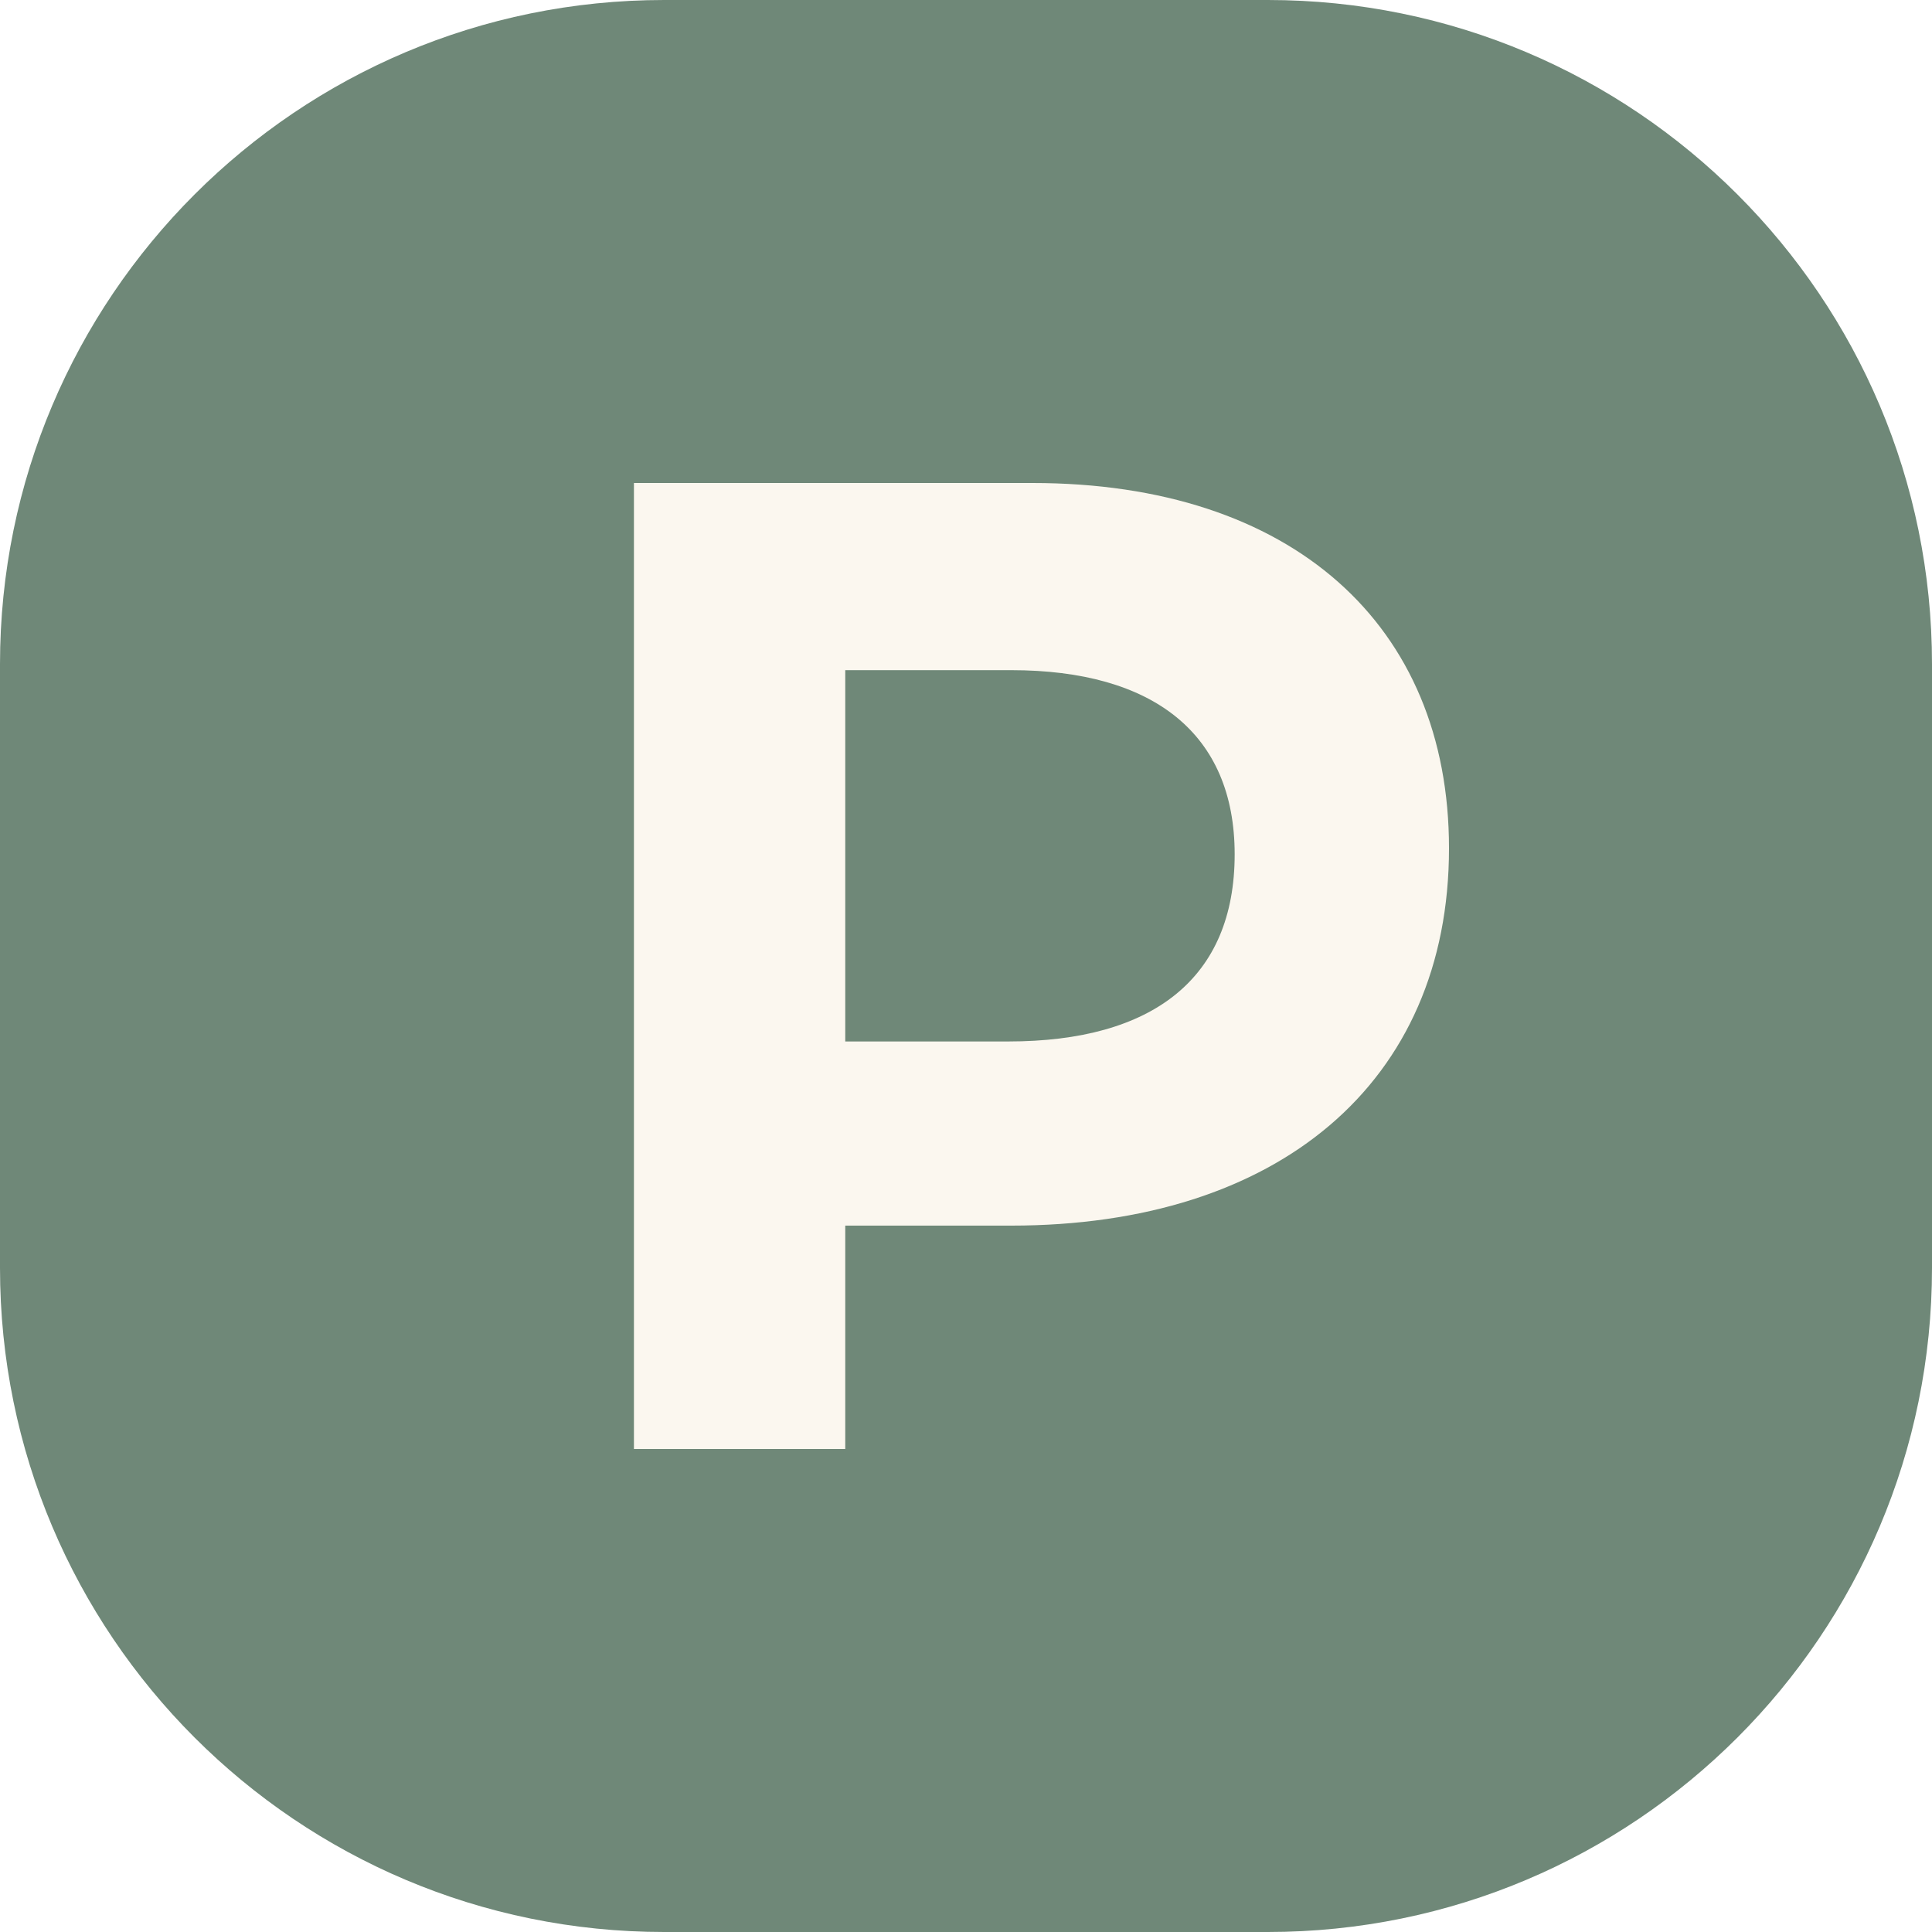
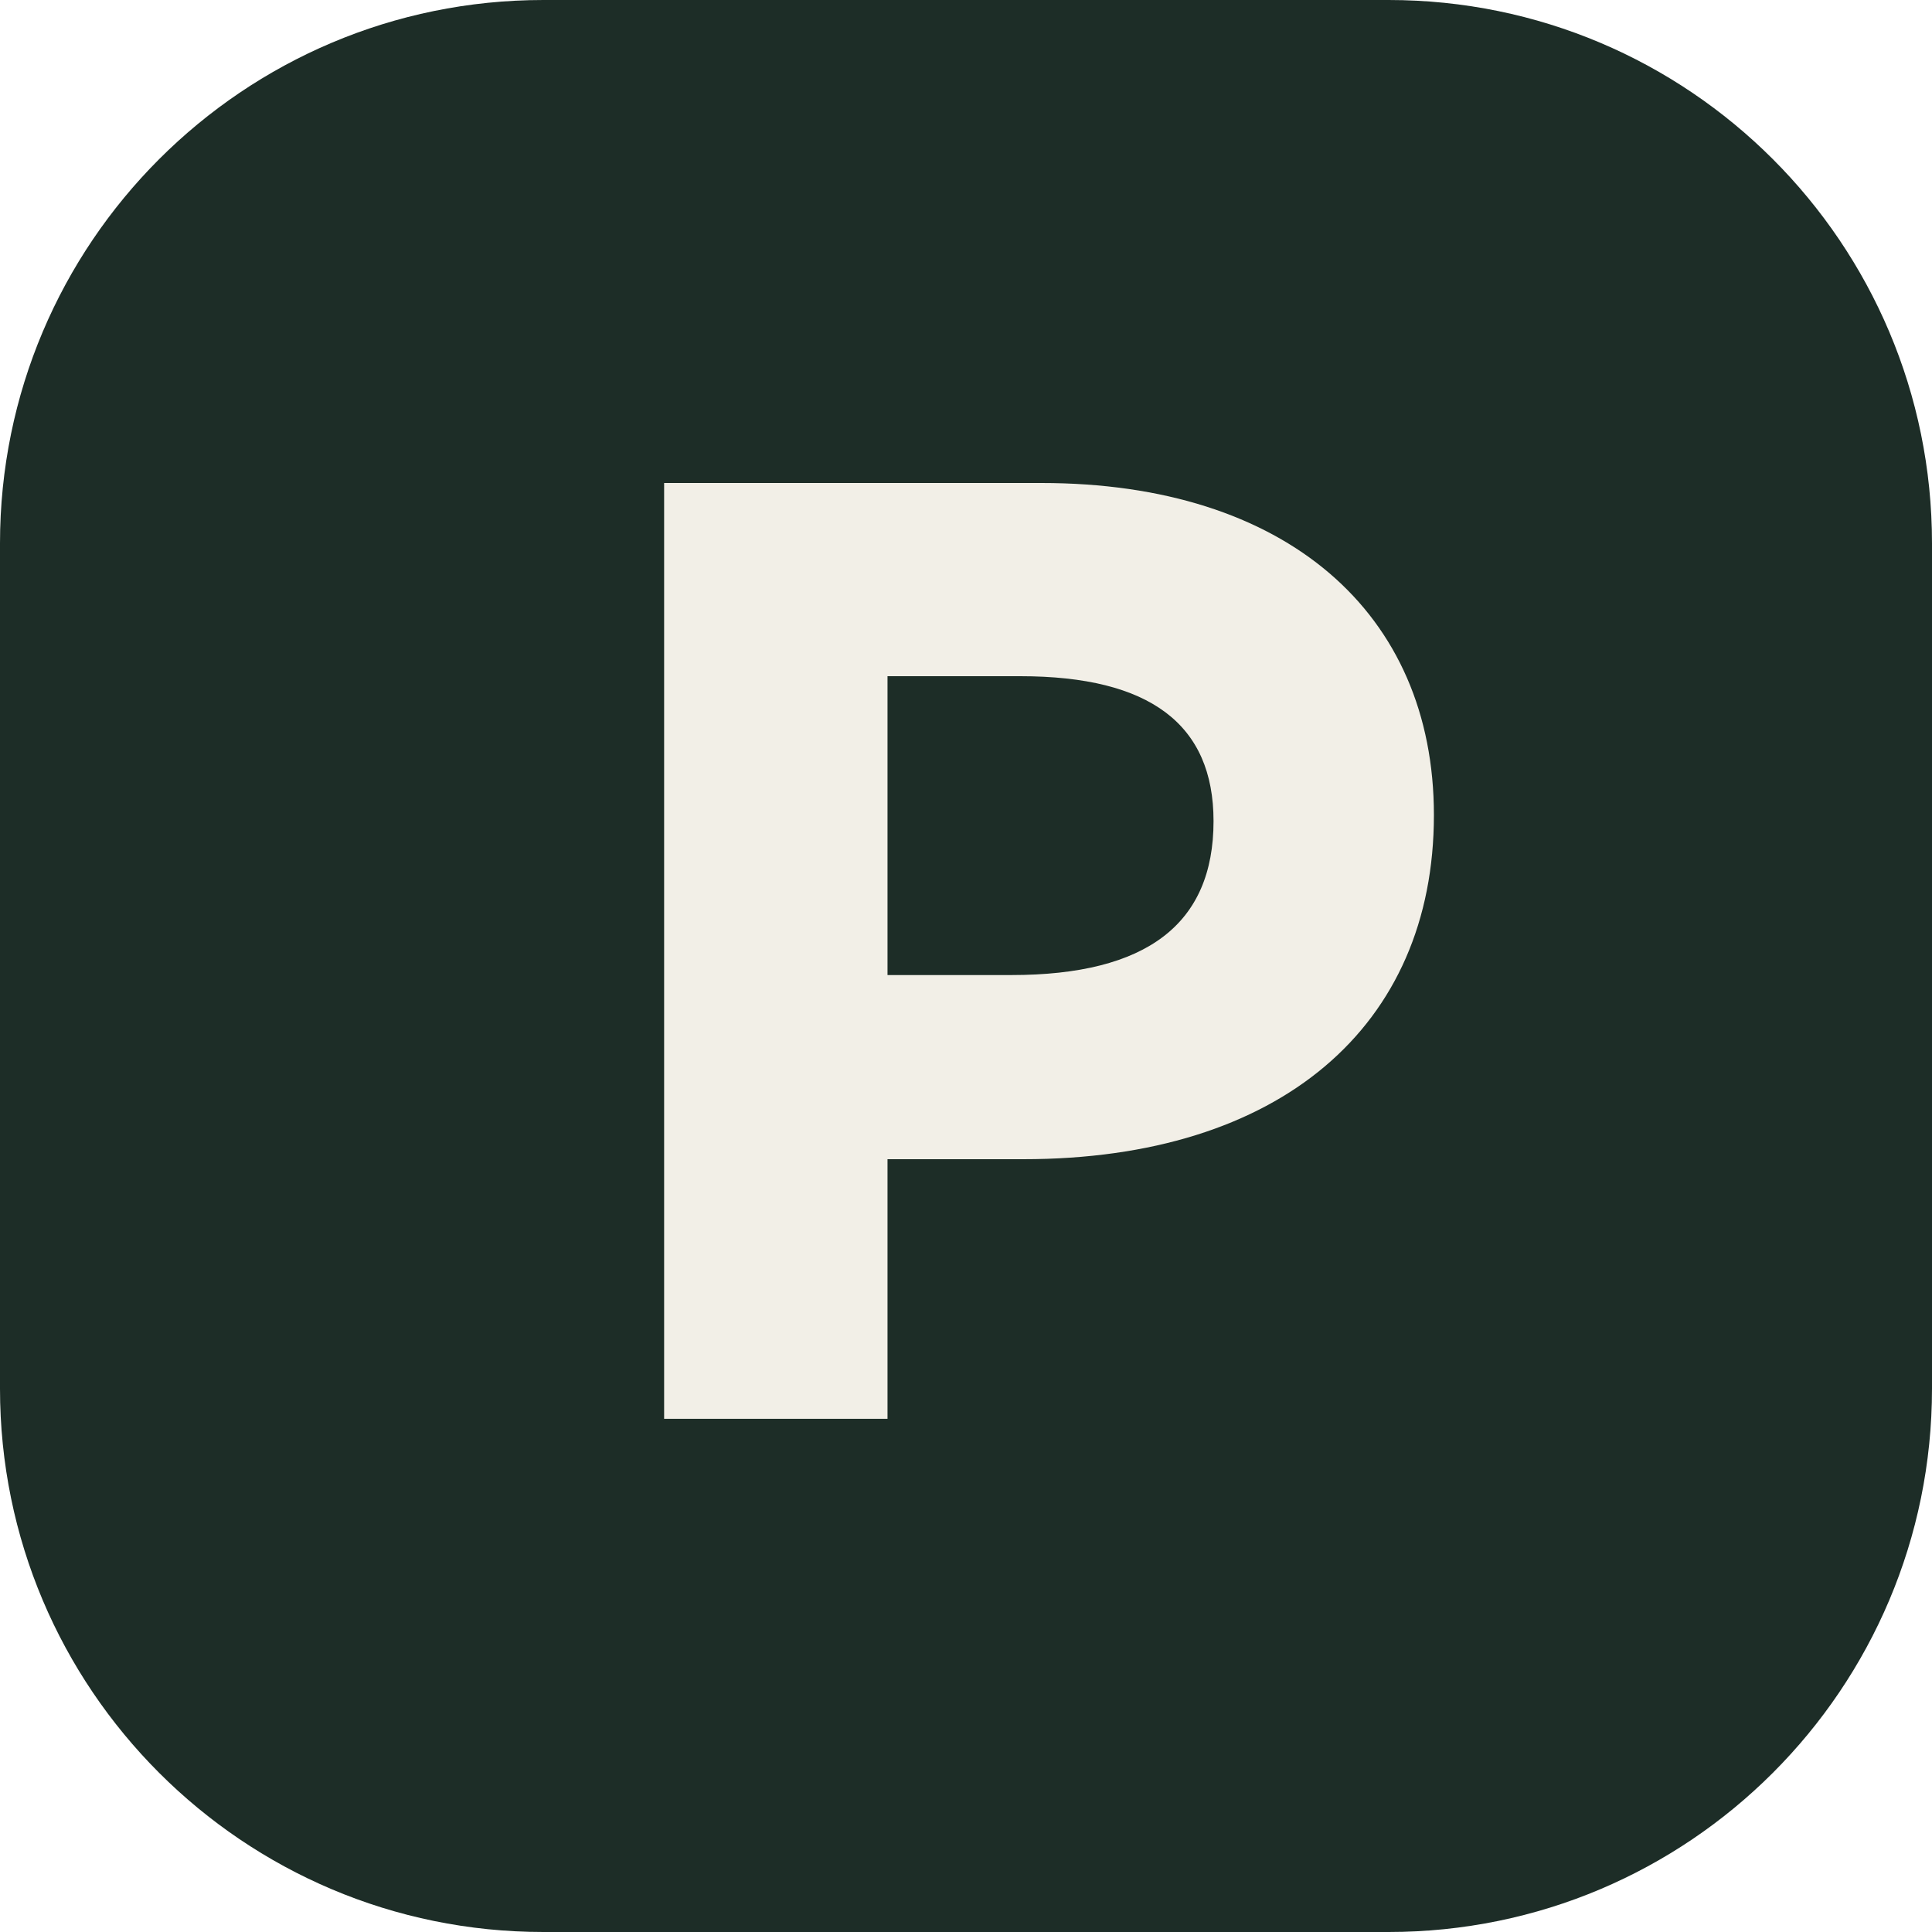
<svg xmlns="http://www.w3.org/2000/svg" viewBox="0 0 64 64">
-   <rect width="64" height="64" rx="22" fill="#6f8878" />
-   <path d="M21 48V16h13.2c8.6 0 13.8 4.7 13.8 12.1 0 7.8-5.7 12.5-14.5 12.5H28V48h-7Zm7-13.5h5.4c4.8 0 7.5-2.1 7.5-6.2 0-4-2.7-6.1-7.4-6.1H28v12.3Z" fill="#fbf7ef" />
+   <rect width="64" height="64" rx="18" fill="#1d2d27" />
+   <path d="M22 47V16h12.5c8.1 0 13 4.3 13 11 0 7-5.1 11.4-13.6 11.4h-4.5V47H22Zm7.4-14.7h4.1c4.5 0 6.7-1.7 6.7-5.1 0-3.2-2.1-4.8-6.4-4.8h-4.4v9.9Z" fill="#f2efe7" />
</svg>
